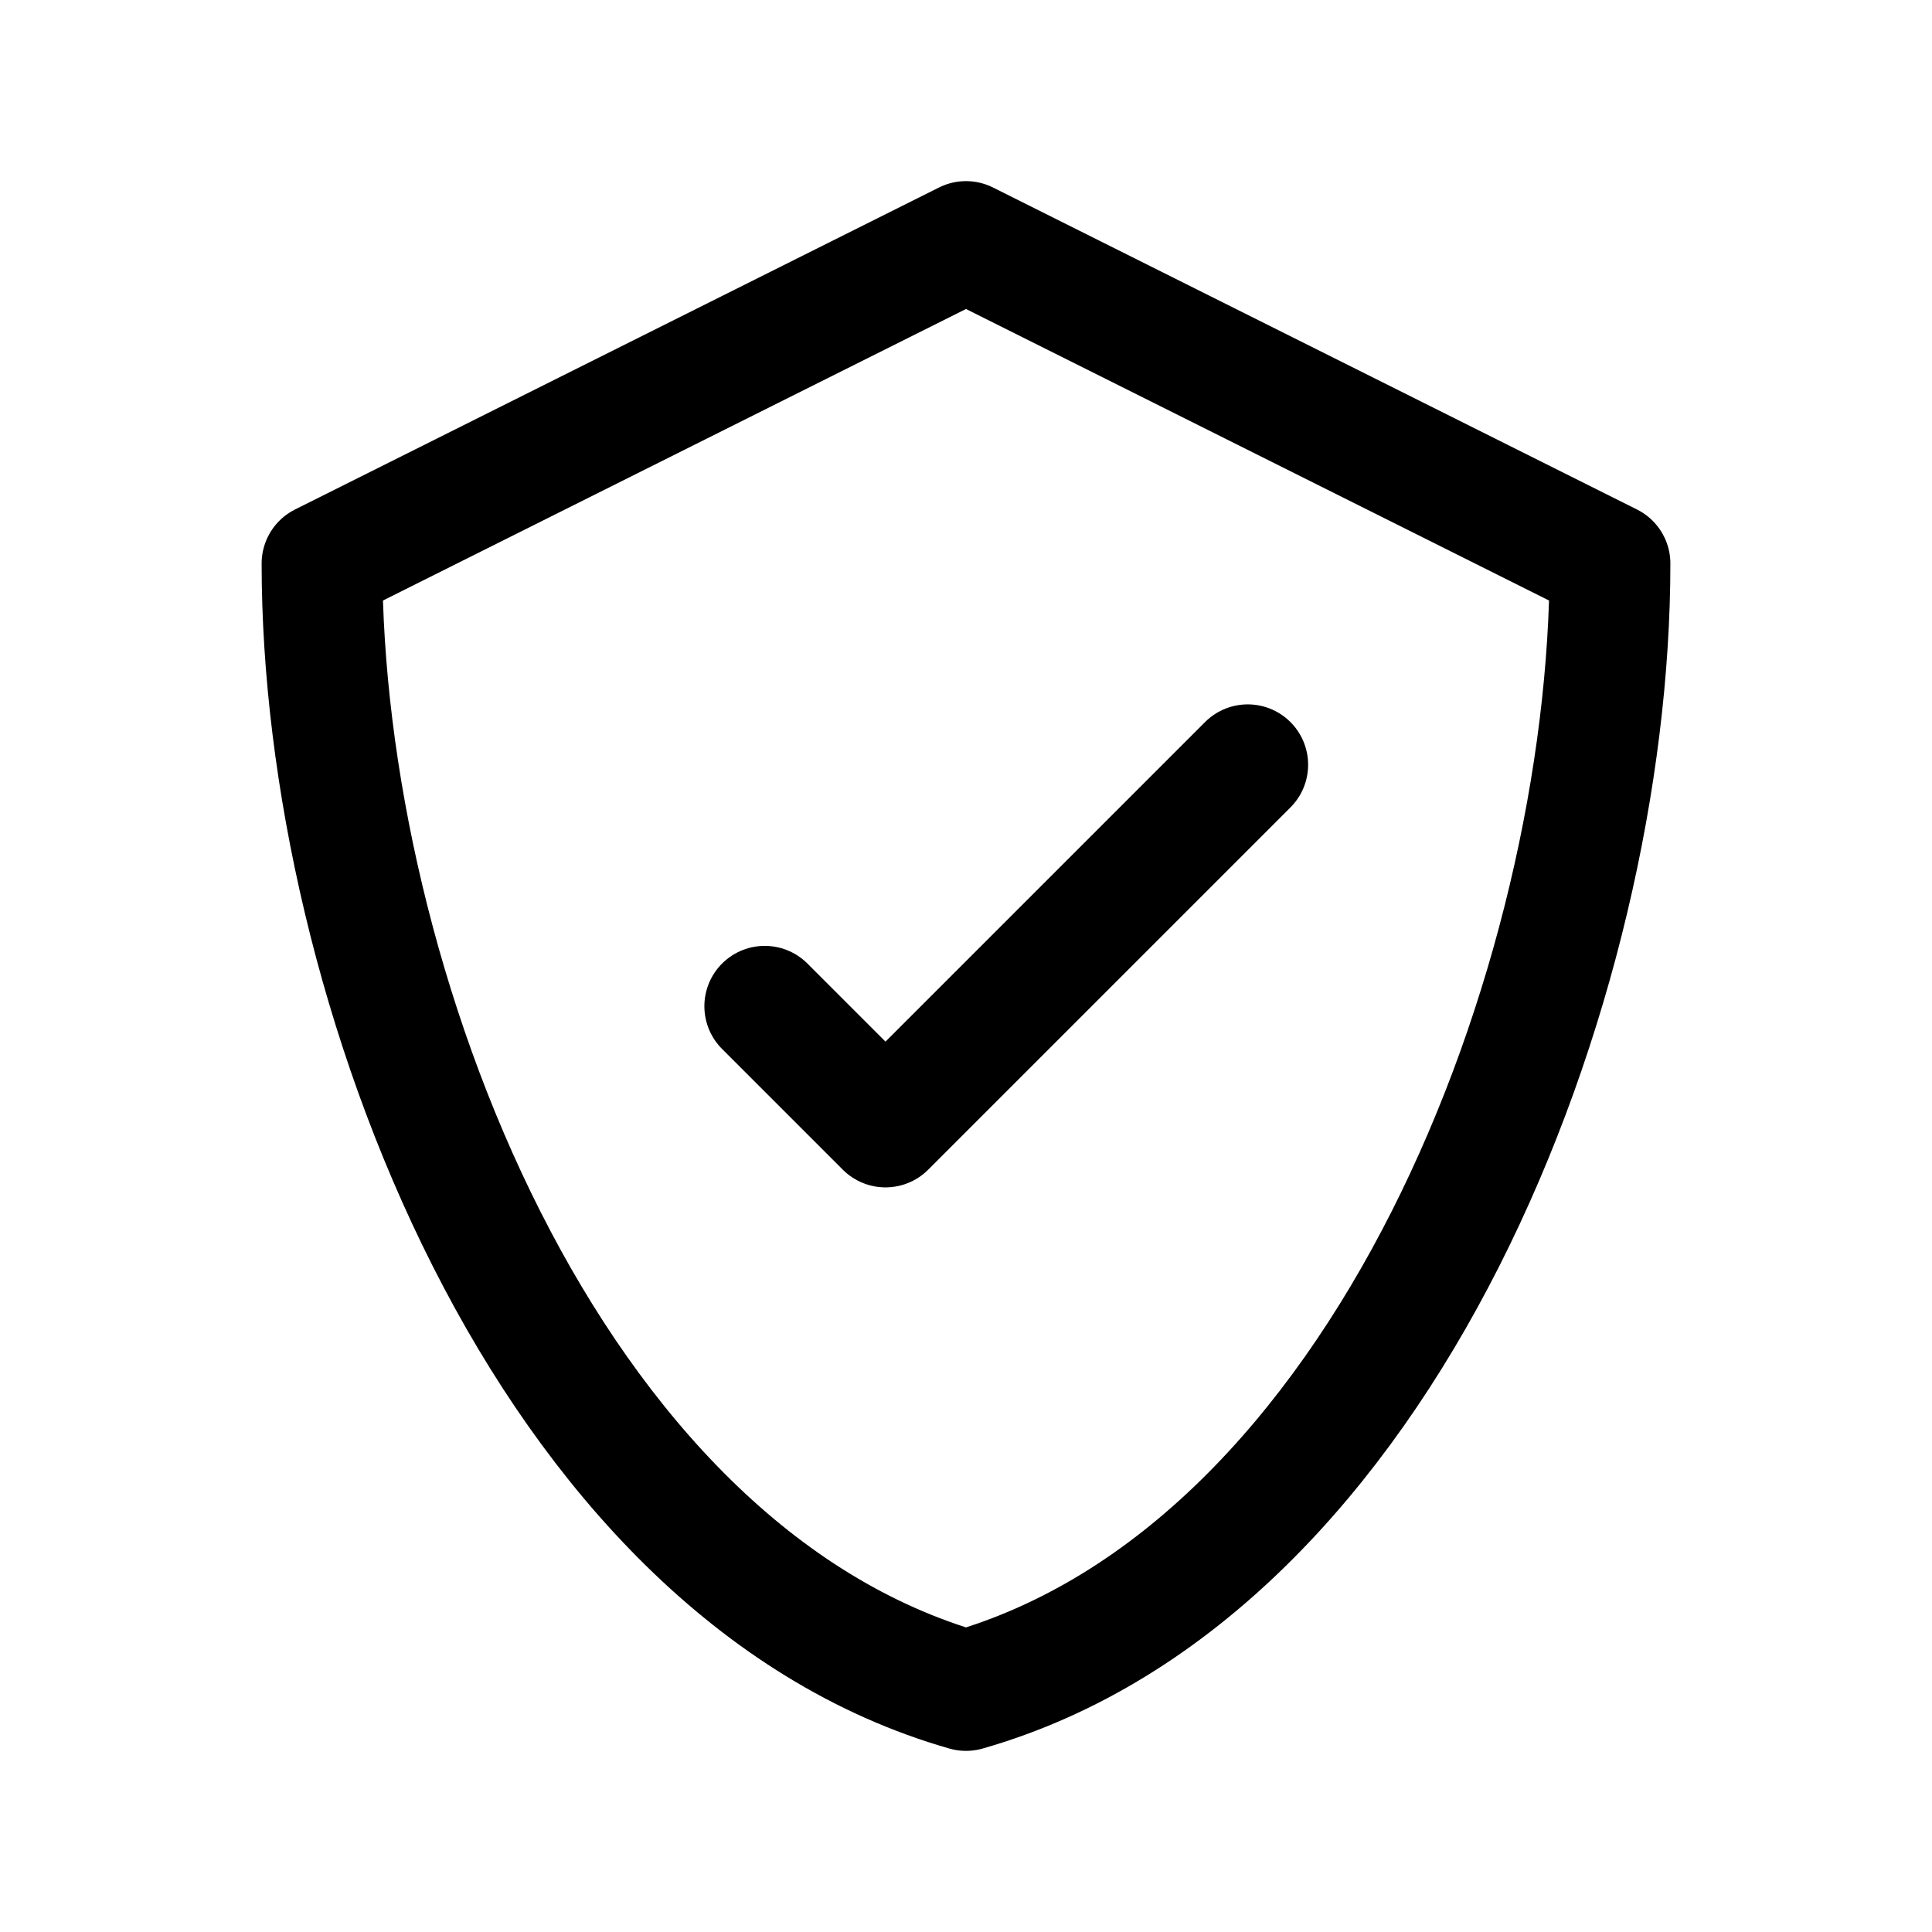
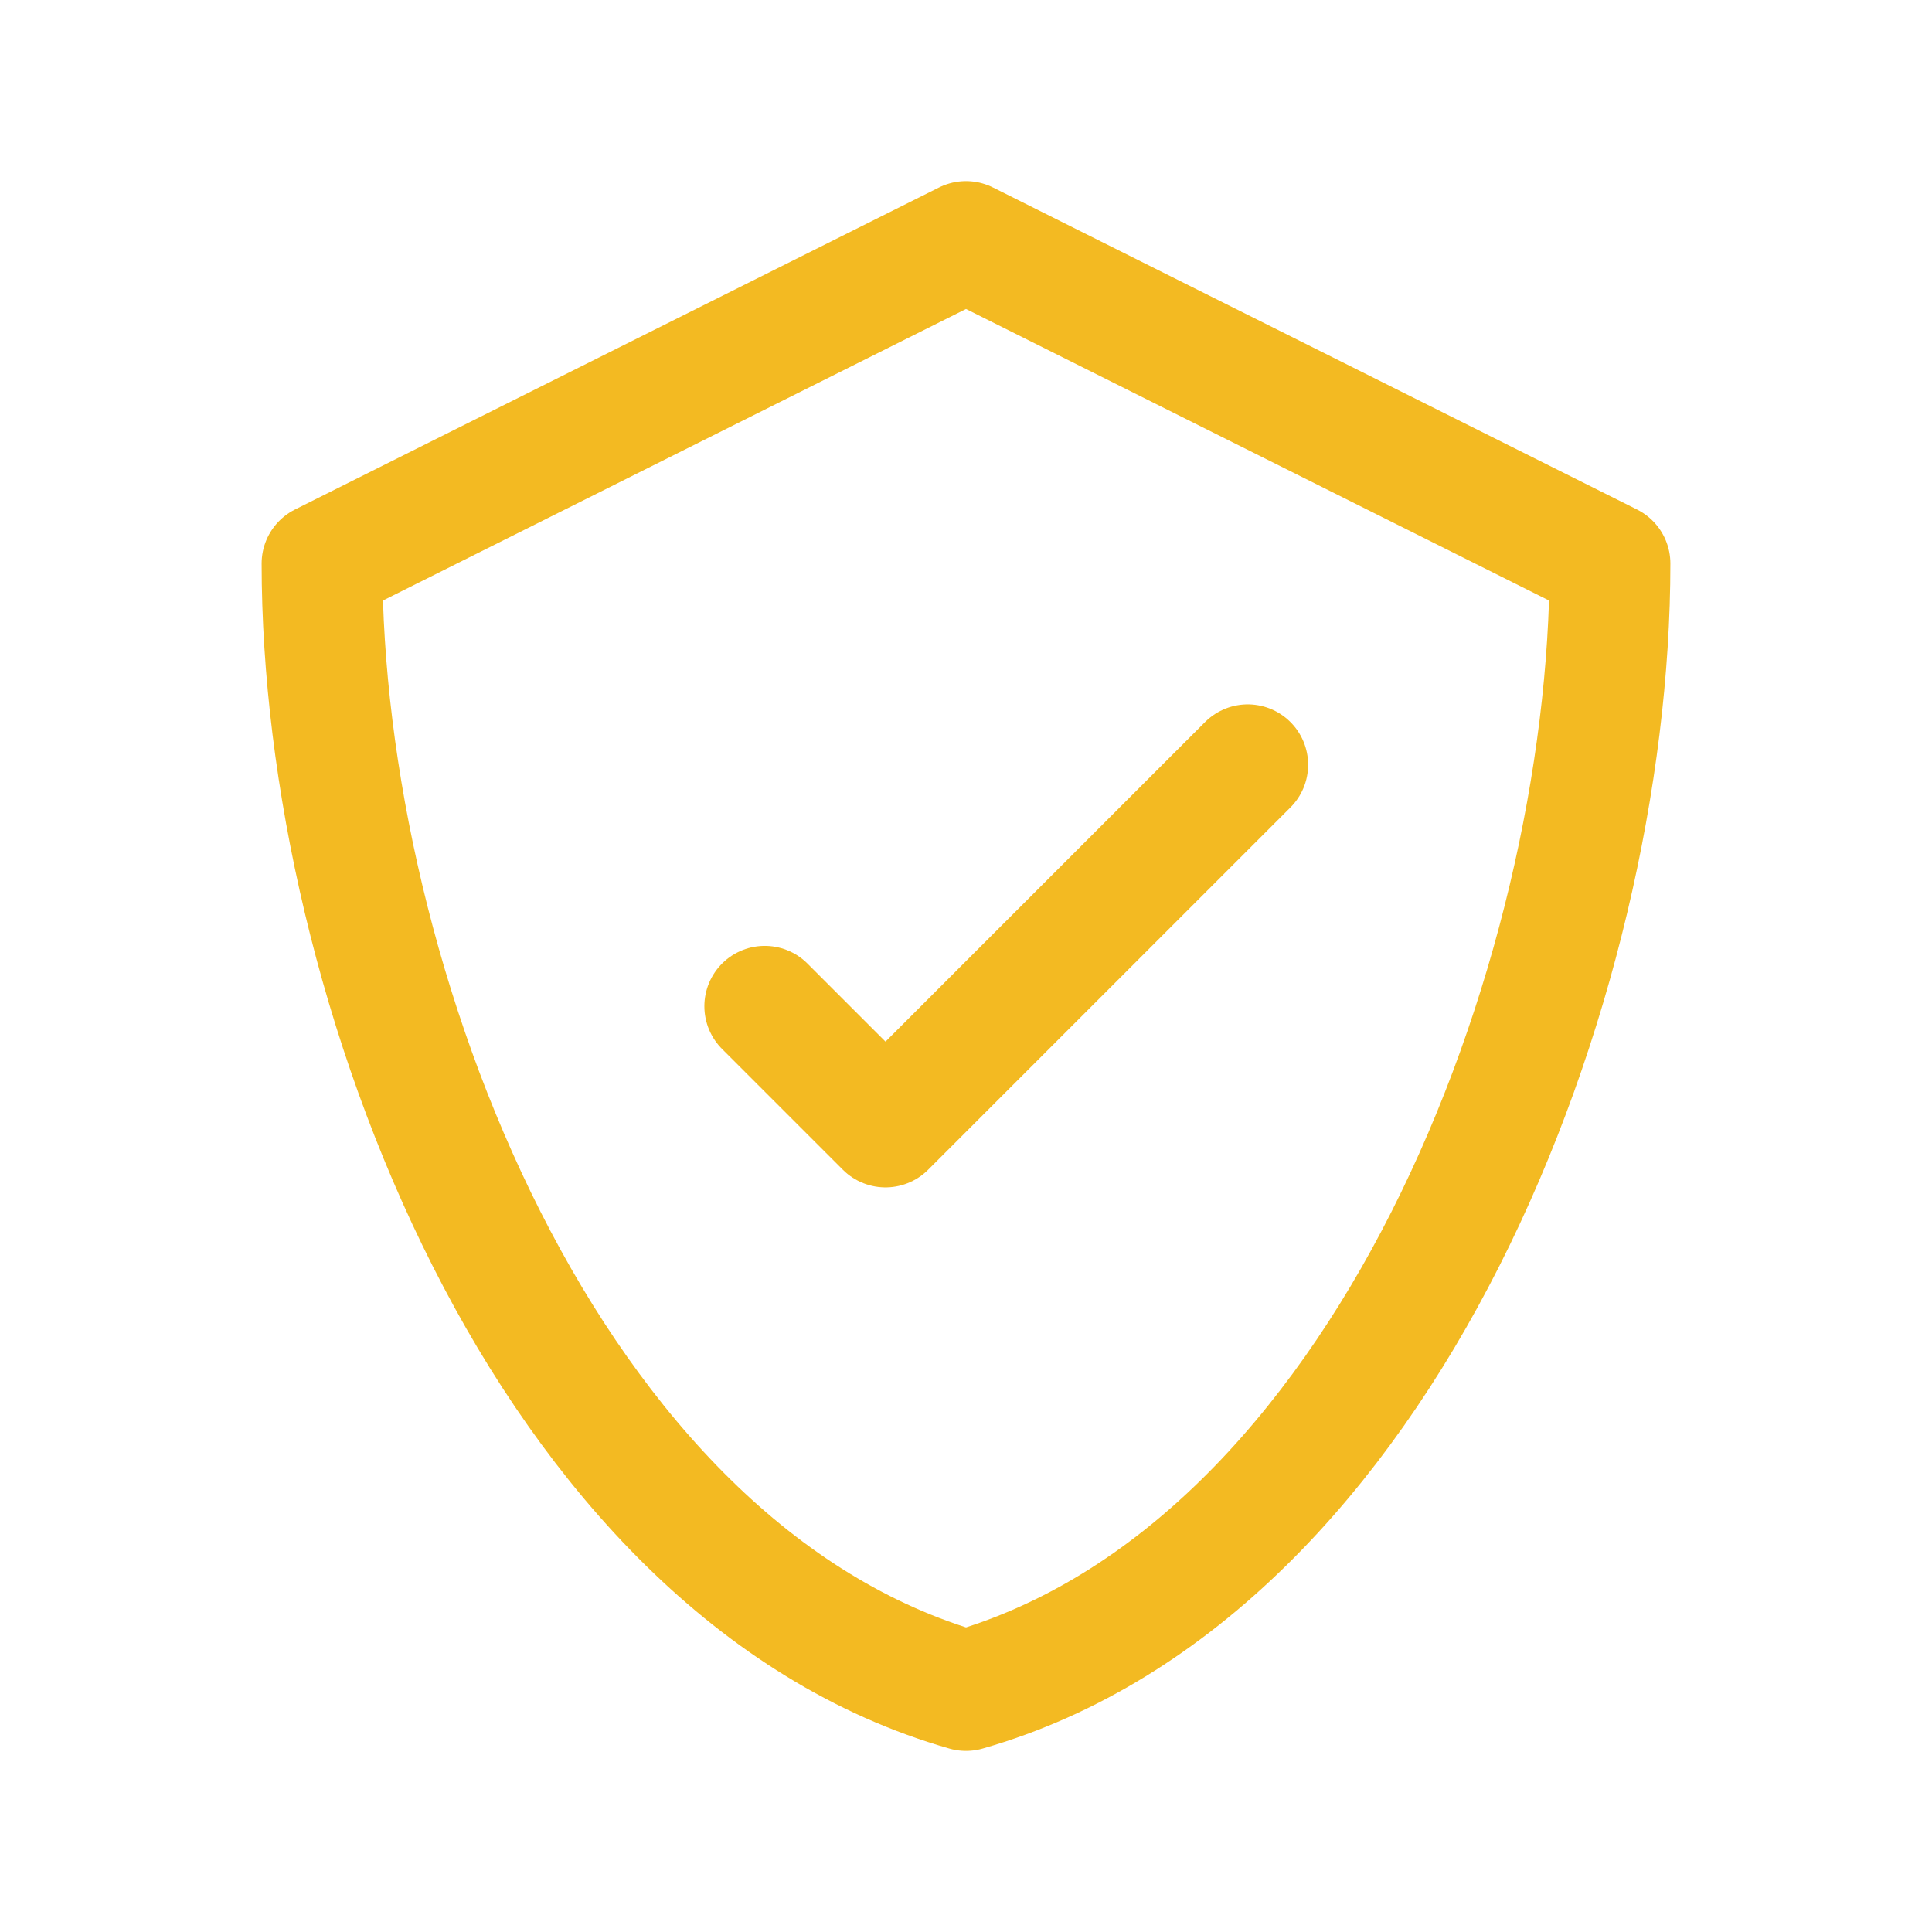
- <svg xmlns="http://www.w3.org/2000/svg" width="800px" height="800px" viewBox="0 0 24 24" fill="none">
-   <path d="M15.5 9.5L11 14L9.5 12.5M12 3L4 7C4 12.193 6.784 19.51 12 21C17.216 19.51 20 12.193 20 7L12 3Z" stroke="#000000" stroke-width="1.5" stroke-linecap="round" stroke-linejoin="round" />
+ <svg xmlns="http://www.w3.org/2000/svg" width="800" height="800" fill="none" viewBox="0 0 24 24">
+   <path stroke="#f3ba22" stroke-linecap="round" stroke-linejoin="round" stroke-width="1.5" d="M15.5 9.5 11 14l-1.5-1.5M12 3 4 7c0 5.193 2.784 12.51 8 14 5.216-1.49 8-8.807 8-14z" />
</svg>
